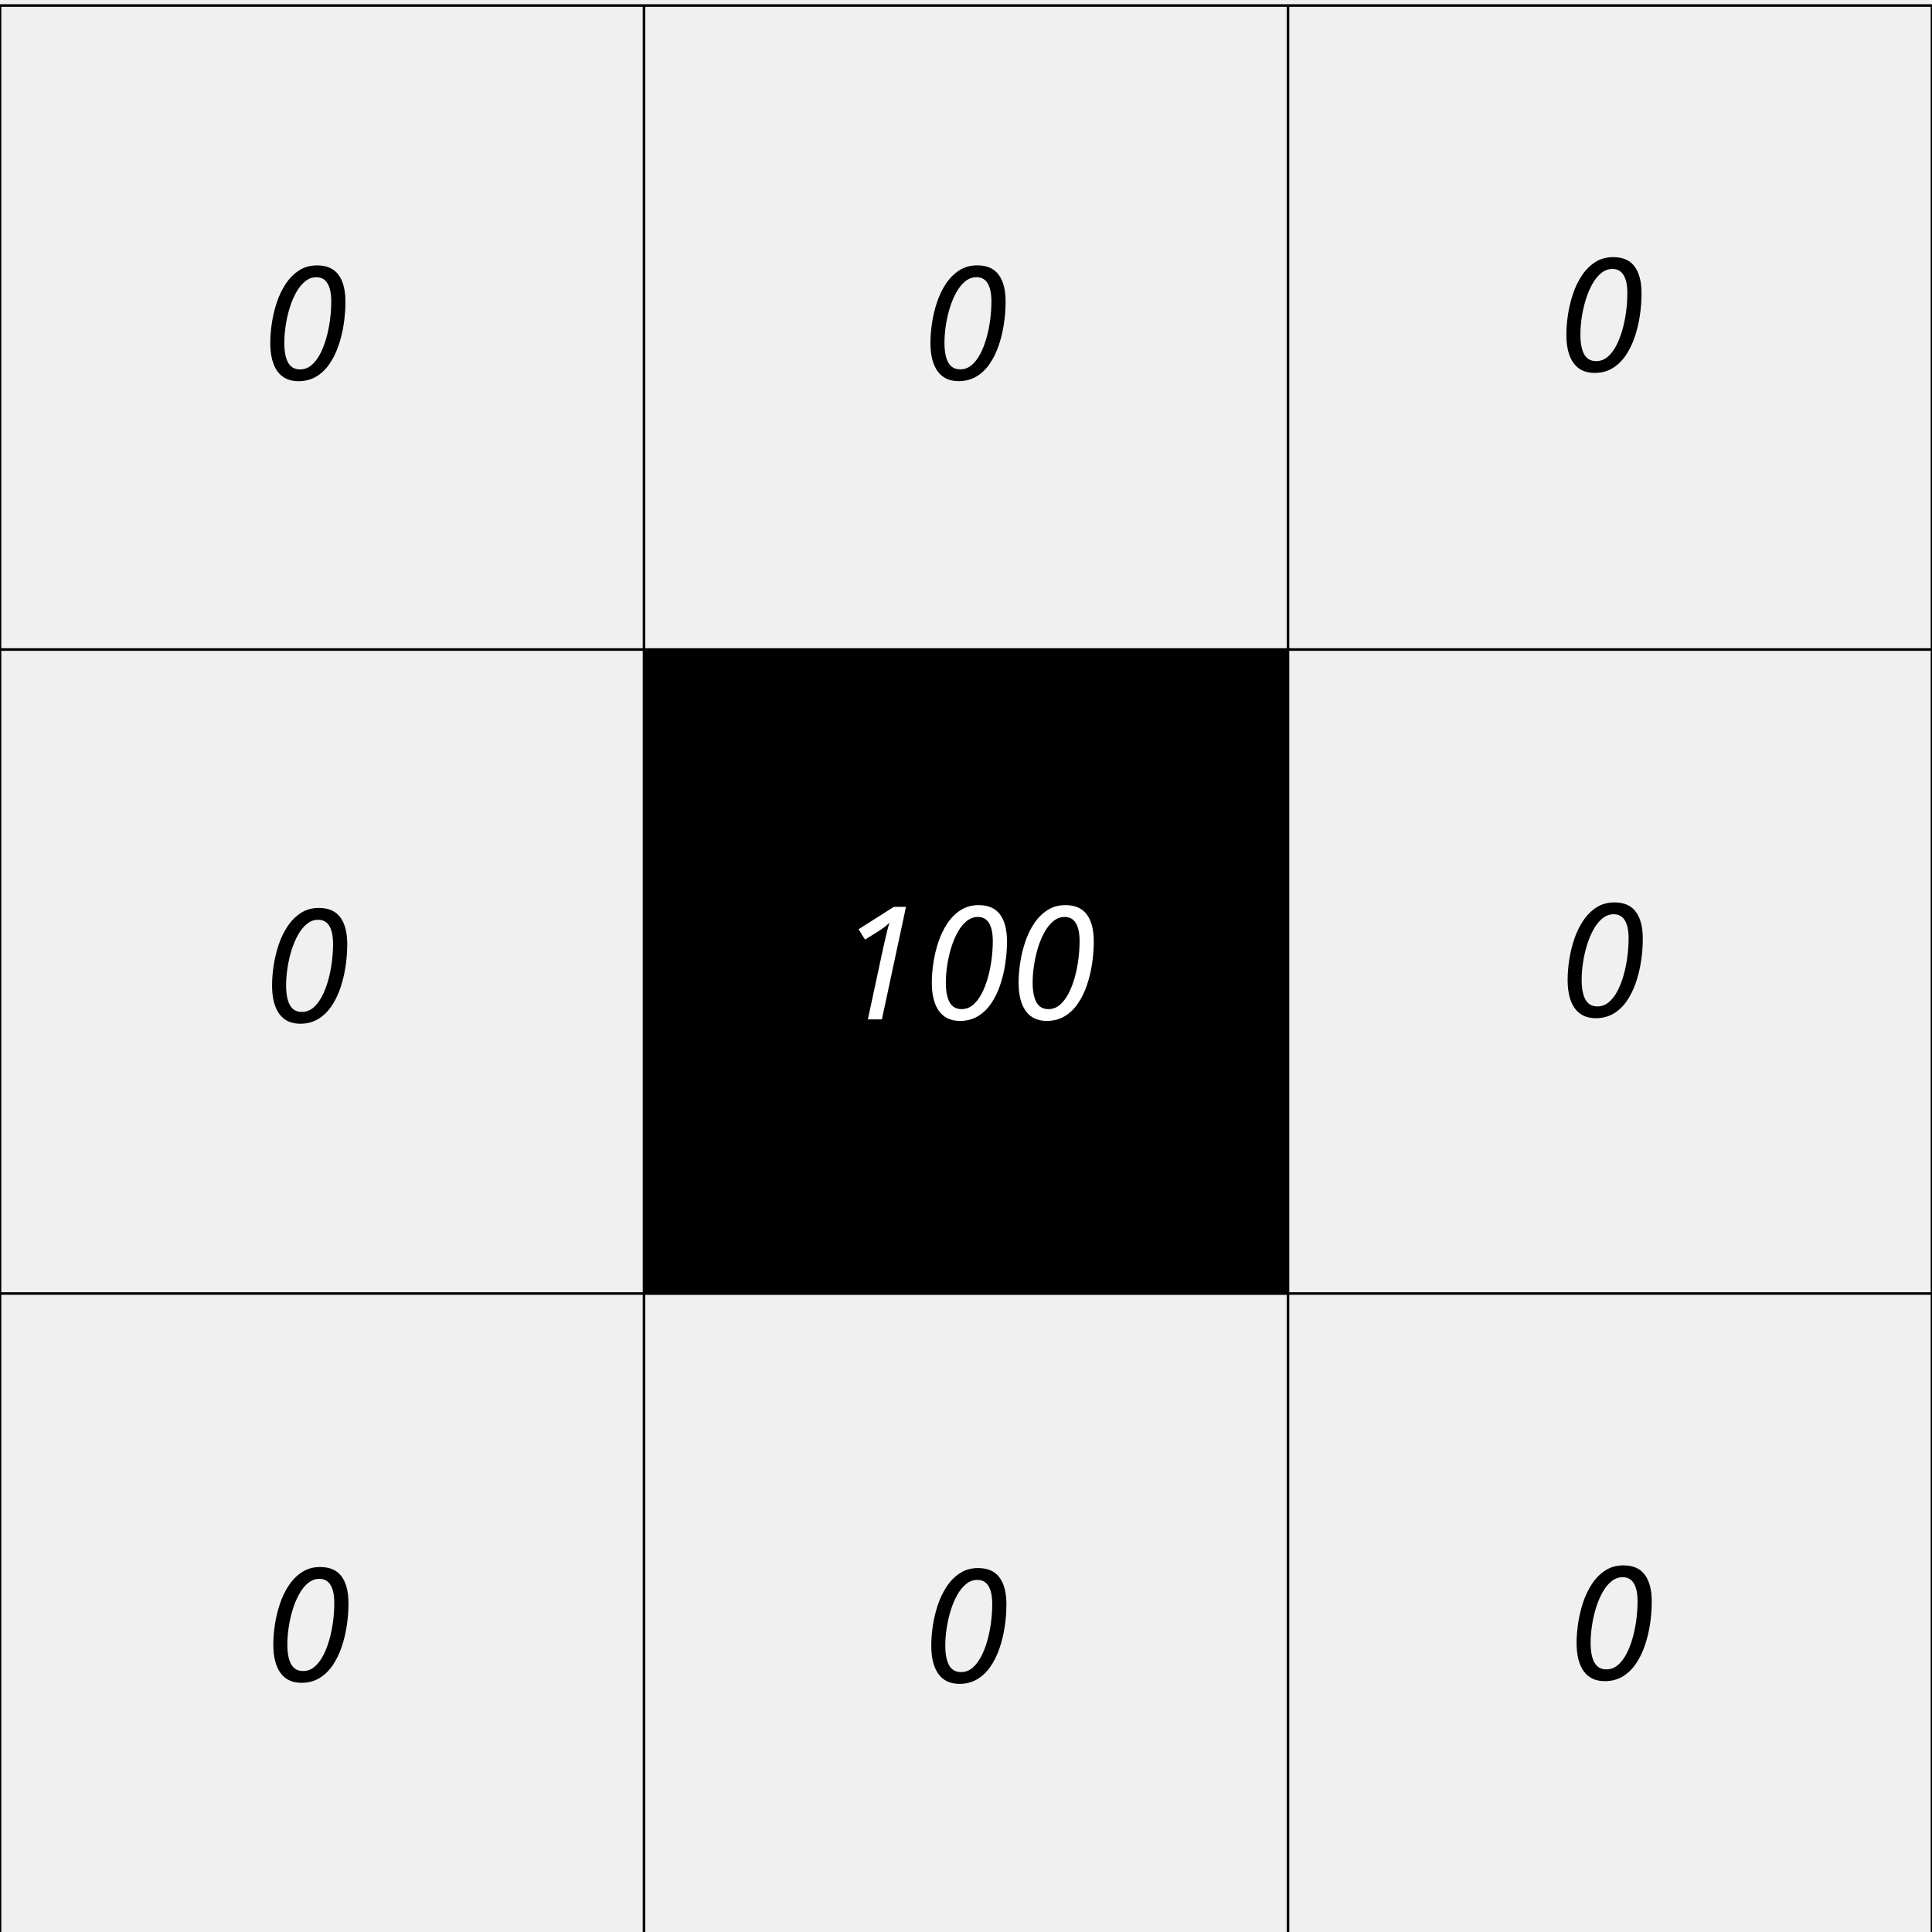
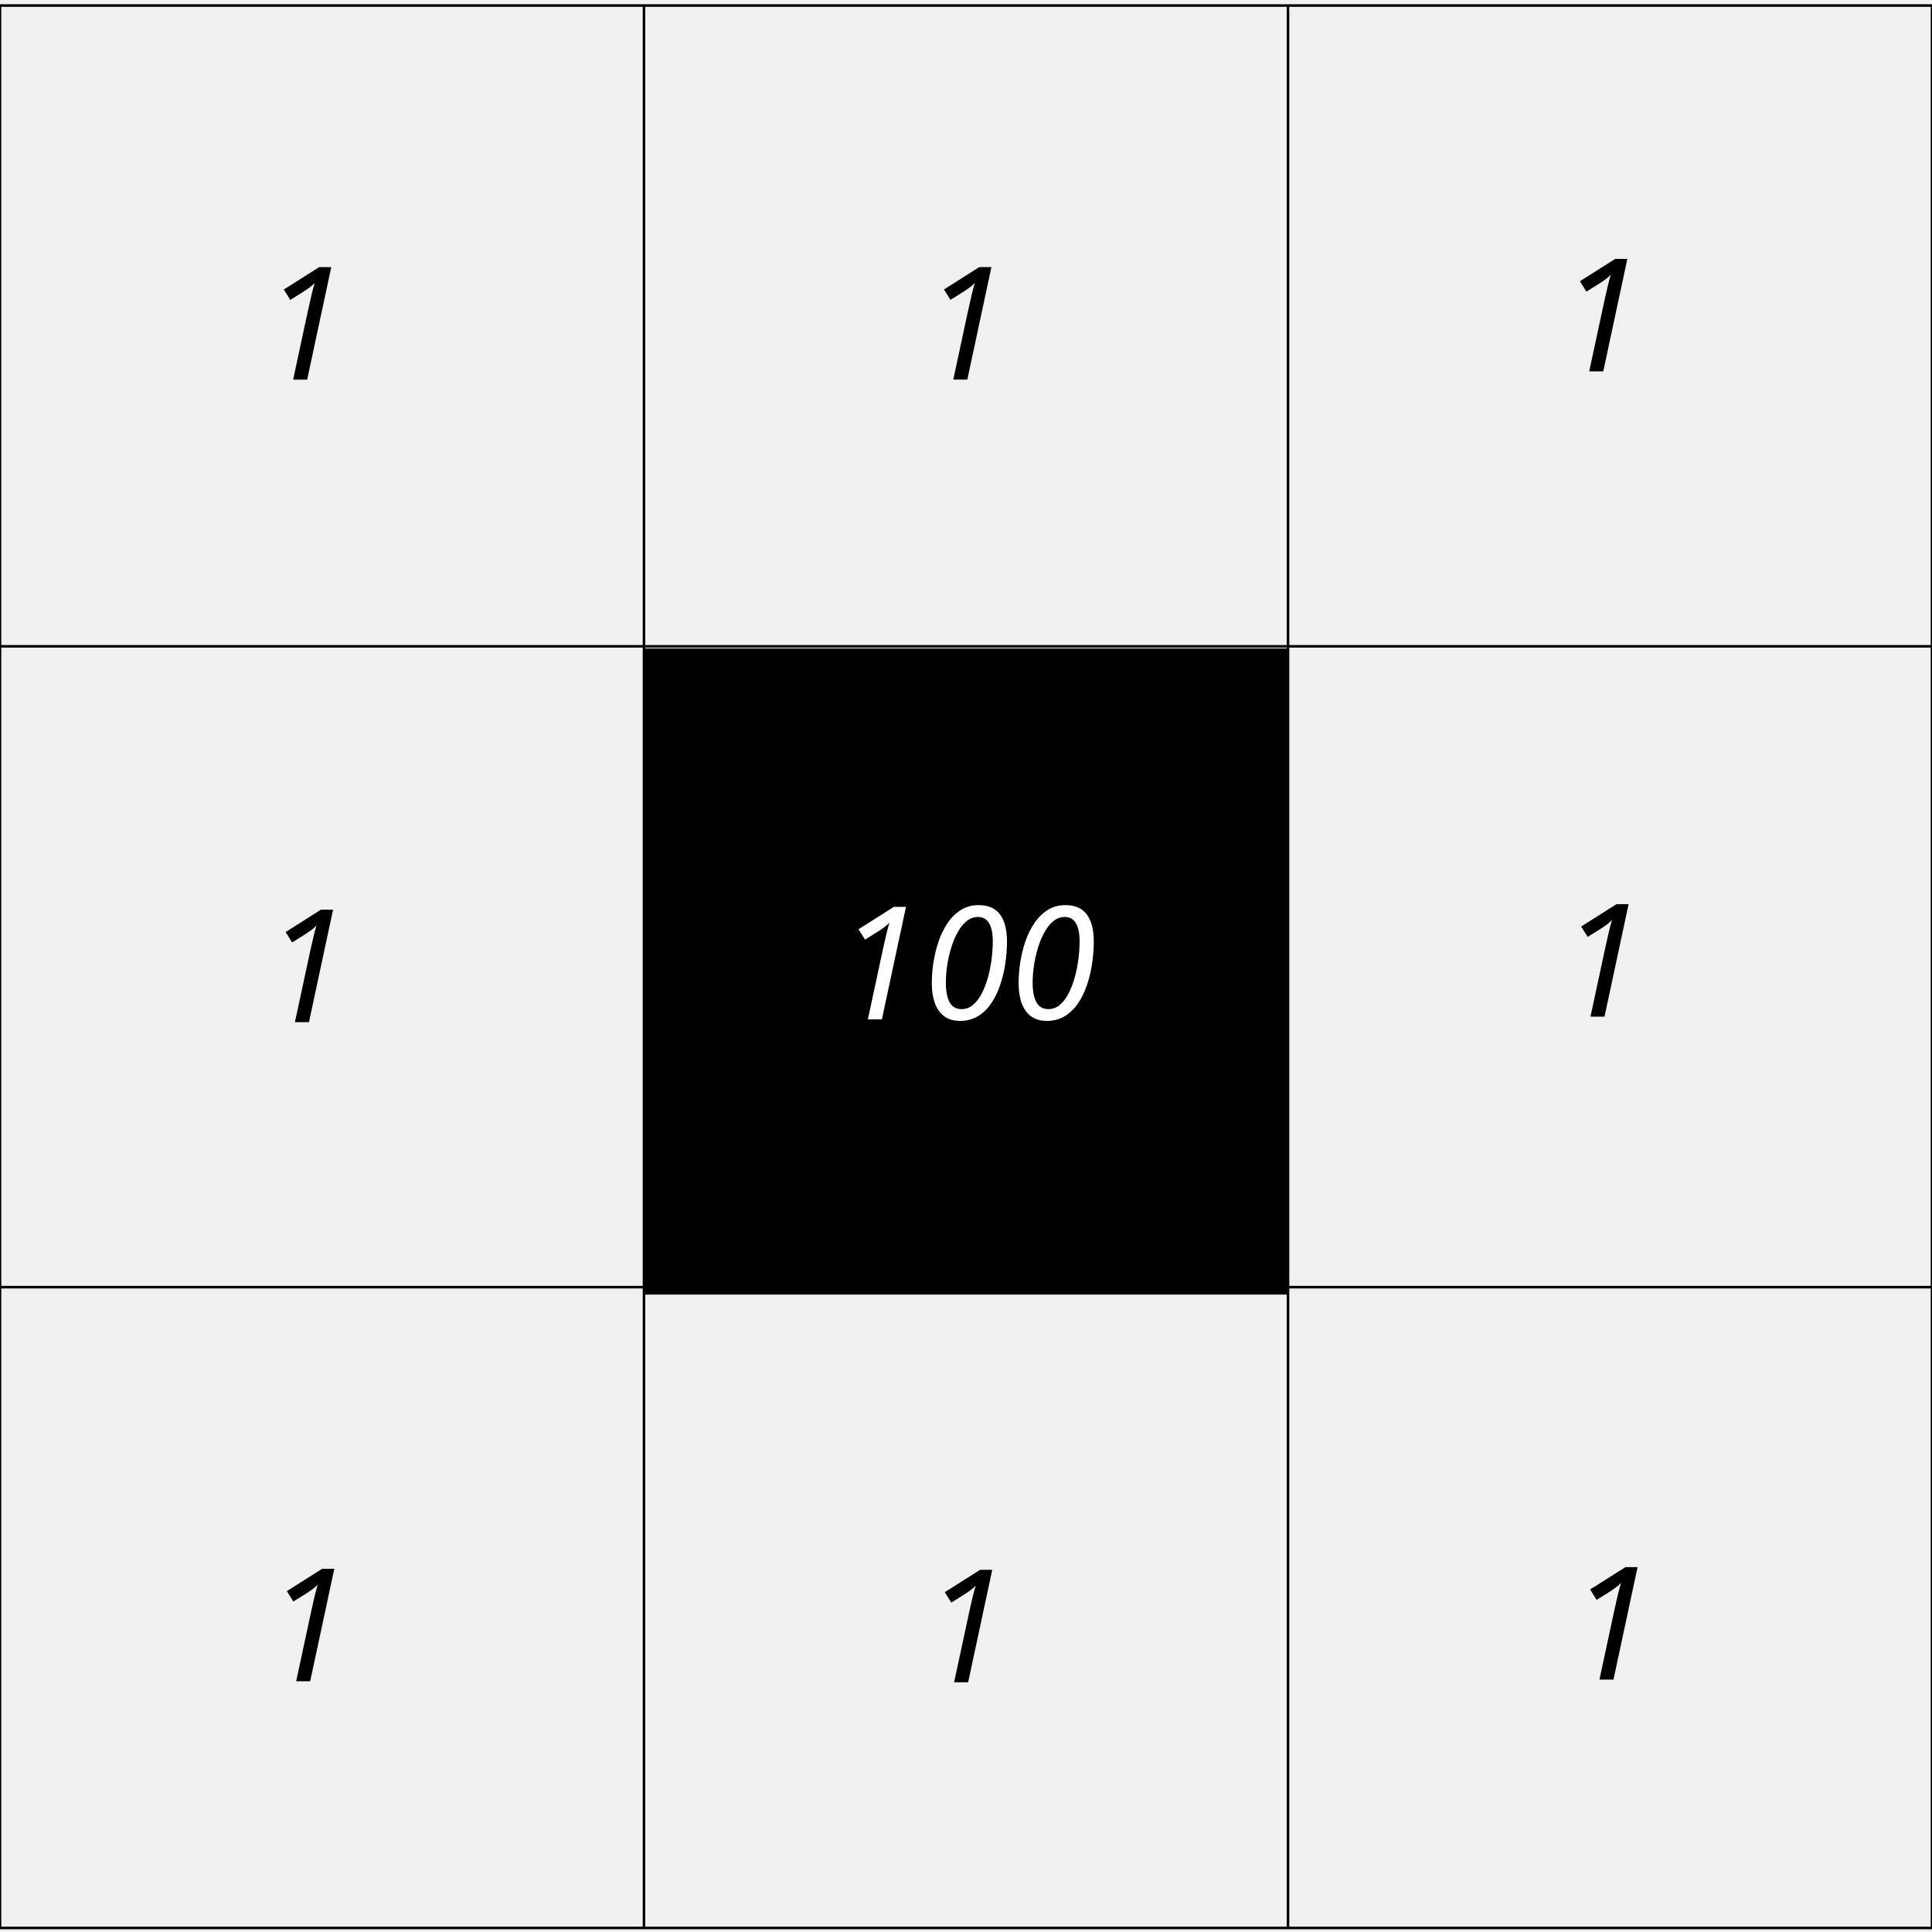
<svg xmlns="http://www.w3.org/2000/svg" width="1000" height="1000" viewBox="0 0 1000 1000" id="svg4607" version="1.1">
  <defs id="defs4609" />
  <g id="layer1" transform="translate(0,-52.36213)">
-     <path d="m 0.005,55.224 0,1000 M 333.335,55.224 l 0,1000 m 333.33,-1000 0,1000 M 999.995,55.224 l 0,1000 M 0.005,55.224 l 1000,0 M 0.005,388.554 l 1000,0 M 0.005,721.884 l 1000,0 M 0.005,1055.214 l 1000,0" style="fill:none;fill-opacity:0.75;fill-rule:evenodd;stroke:#000000;stroke-width:1pt;stroke-linecap:butt;stroke-linejoin:miter;stroke-opacity:1" id="path4476" />
+     <path d="m 0.003,55.223 0,995.053 M 333.334,55.223 l 0,995.053 m 333.331,-995.053 0,995.053 m 333.331,-995.053 0,995.053 M 0.003,55.223 l 1000.003,0 M 0.003,386.904 l 1000.003,0 M 0.003,718.585 l 1000.003,0 M 0.003,1050.266 l 1000.003,0" style="fill:none;fill-opacity:0.75;fill-rule:evenodd;stroke:#000000;stroke-width:0.998pt;stroke-linecap:butt;stroke-linejoin:miter;stroke-opacity:1" id="path4476" />
    <rect style="fill:#000000;stroke:#000000;stroke-width:2.984;stroke-miterlimit:4;stroke-dasharray:none;stroke-opacity:1" id="rect4657" width="330.766" height="331.444" x="334.87" y="389.497" />
    <text xml:space="preserve" style="font-style:normal;font-weight:normal;font-size:81.539px;line-height:125%;font-family:sans-serif;letter-spacing:0px;word-spacing:0px;fill:#ffffff;fill-opacity:1;stroke:none;stroke-width:1px;stroke-linecap:butt;stroke-linejoin:miter;stroke-opacity:1;" x="432.736" y="579.977" id="text4478">
      <tspan id="tspan4480" x="432.736" y="579.977" style="font-style:italic;font-variant:normal;font-weight:normal;font-stretch:normal;font-family:PLMathItalic5;-inkscape-font-specification:'PLMathItalic5 Italic';fill:#ffffff;">100</tspan>
    </text>
    <text xml:space="preserve" style="font-style:normal;font-weight:normal;font-size:81.539px;line-height:125%;font-family:sans-serif;letter-spacing:0px;word-spacing:0px;fill:#000000;fill-opacity:1;stroke:none;stroke-width:1px;stroke-linecap:butt;stroke-linejoin:miter;stroke-opacity:1" x="136.184" y="581.432" id="text4478-6">
-       <tspan id="tspan4480-4" x="136.184" y="581.432" style="font-style:italic;font-variant:normal;font-weight:normal;font-stretch:normal;font-family:PLMathItalic5;-inkscape-font-specification:'PLMathItalic5 Italic'">0</tspan>
+       <tspan id="tspan4480-4" x="136.184" y="581.432" style="font-style:italic;font-variant:normal;font-weight:normal;font-stretch:normal;font-family:PLMathItalic5;-inkscape-font-specification:'PLMathItalic5 Italic'">1</tspan>
    </text>
    <text xml:space="preserve" style="font-style:normal;font-weight:normal;font-size:81.539px;line-height:125%;font-family:sans-serif;letter-spacing:0px;word-spacing:0px;fill:#000000;fill-opacity:1;stroke:none;stroke-width:1px;stroke-linecap:butt;stroke-linejoin:miter;stroke-opacity:1" x="806.756" y="578.575" id="text4478-4">
-       <tspan id="tspan4480-6" x="806.756" y="578.575" style="font-style:italic;font-variant:normal;font-weight:normal;font-stretch:normal;font-family:PLMathItalic5;-inkscape-font-specification:'PLMathItalic5 Italic'">0</tspan>
+       <tspan id="tspan4480-6" x="806.756" y="578.575" style="font-style:italic;font-variant:normal;font-weight:normal;font-stretch:normal;font-family:PLMathItalic5;-inkscape-font-specification:'PLMathItalic5 Italic'">1</tspan>
    </text>
    <text xml:space="preserve" style="font-style:normal;font-weight:normal;font-size:81.539px;line-height:125%;font-family:sans-serif;letter-spacing:0px;word-spacing:0px;fill:#000000;fill-opacity:1;stroke:none;stroke-width:1px;stroke-linecap:butt;stroke-linejoin:miter;stroke-opacity:1" x="476.949" y="248.834" id="text4478-3">
-       <tspan id="tspan4480-5" x="476.949" y="248.834" style="font-style:italic;font-variant:normal;font-weight:normal;font-stretch:normal;font-family:PLMathItalic5;-inkscape-font-specification:'PLMathItalic5 Italic'">0</tspan>
+       <tspan id="tspan4480-5" x="476.949" y="248.834" style="font-style:italic;font-variant:normal;font-weight:normal;font-stretch:normal;font-family:PLMathItalic5;-inkscape-font-specification:'PLMathItalic5 Italic'">1</tspan>
    </text>
    <text xml:space="preserve" style="font-style:normal;font-weight:normal;font-size:81.539px;line-height:125%;font-family:sans-serif;letter-spacing:0px;word-spacing:0px;fill:#000000;fill-opacity:1;stroke:none;stroke-width:1px;stroke-linecap:butt;stroke-linejoin:miter;stroke-opacity:1" x="135.254" y="248.861" id="text4478-6-4">
-       <tspan id="tspan4480-4-3" x="135.254" y="248.861" style="font-style:italic;font-variant:normal;font-weight:normal;font-stretch:normal;font-family:PLMathItalic5;-inkscape-font-specification:'PLMathItalic5 Italic'">0</tspan>
+       <tspan id="tspan4480-4-3" x="135.254" y="248.861" style="font-style:italic;font-variant:normal;font-weight:normal;font-stretch:normal;font-family:PLMathItalic5;-inkscape-font-specification:'PLMathItalic5 Italic'">1</tspan>
    </text>
    <text xml:space="preserve" style="font-style:normal;font-weight:normal;font-size:81.539px;line-height:125%;font-family:sans-serif;letter-spacing:0px;word-spacing:0px;fill:#000000;fill-opacity:1;stroke:none;stroke-width:1px;stroke-linecap:butt;stroke-linejoin:miter;stroke-opacity:1" x="806.111" y="244.575" id="text4478-4-6">
-       <tspan id="tspan4480-6-7" x="806.111" y="244.575" style="font-style:italic;font-variant:normal;font-weight:normal;font-stretch:normal;font-family:PLMathItalic5;-inkscape-font-specification:'PLMathItalic5 Italic'">0</tspan>
+       <tspan id="tspan4480-6-7" x="806.111" y="244.575" style="font-style:italic;font-variant:normal;font-weight:normal;font-stretch:normal;font-family:PLMathItalic5;-inkscape-font-specification:'PLMathItalic5 Italic'">1</tspan>
    </text>
    <text xml:space="preserve" style="font-style:normal;font-weight:normal;font-size:81.539px;line-height:125%;font-family:sans-serif;letter-spacing:0px;word-spacing:0px;fill:#000000;fill-opacity:1;stroke:none;stroke-width:1px;stroke-linecap:butt;stroke-linejoin:miter;stroke-opacity:1" x="477.377" y="923.12" id="text4478-3-8">
-       <tspan id="tspan4480-5-8" x="477.377" y="923.12" style="font-style:italic;font-variant:normal;font-weight:normal;font-stretch:normal;font-family:PLMathItalic5;-inkscape-font-specification:'PLMathItalic5 Italic'">0</tspan>
+       <tspan id="tspan4480-5-8" x="477.377" y="923.12" style="font-style:italic;font-variant:normal;font-weight:normal;font-stretch:normal;font-family:PLMathItalic5;-inkscape-font-specification:'PLMathItalic5 Italic'">1</tspan>
    </text>
    <text xml:space="preserve" style="font-style:normal;font-weight:normal;font-size:81.539px;line-height:125%;font-family:sans-serif;letter-spacing:0px;word-spacing:0px;fill:#000000;fill-opacity:1;stroke:none;stroke-width:1px;stroke-linecap:butt;stroke-linejoin:miter;stroke-opacity:1" x="136.826" y="922.575" id="text4478-6-4-7">
-       <tspan id="tspan4480-4-3-2" x="136.826" y="922.575" style="font-style:italic;font-variant:normal;font-weight:normal;font-stretch:normal;font-family:PLMathItalic5;-inkscape-font-specification:'PLMathItalic5 Italic'">0</tspan>
+       <tspan id="tspan4480-4-3-2" x="136.826" y="922.575" style="font-style:italic;font-variant:normal;font-weight:normal;font-stretch:normal;font-family:PLMathItalic5;-inkscape-font-specification:'PLMathItalic5 Italic'">1</tspan>
    </text>
    <text xml:space="preserve" style="font-style:normal;font-weight:normal;font-size:81.539px;line-height:125%;font-family:sans-serif;letter-spacing:0px;word-spacing:0px;fill:#000000;fill-opacity:1;stroke:none;stroke-width:1px;stroke-linecap:butt;stroke-linejoin:miter;stroke-opacity:1" x="811.397" y="921.718" id="text4478-4-6-2">
-       <tspan id="tspan4480-6-7-3" x="811.397" y="921.718" style="font-style:italic;font-variant:normal;font-weight:normal;font-stretch:normal;font-family:PLMathItalic5;-inkscape-font-specification:'PLMathItalic5 Italic'">0</tspan>
+       <tspan id="tspan4480-6-7-3" x="811.397" y="921.718" style="font-style:italic;font-variant:normal;font-weight:normal;font-stretch:normal;font-family:PLMathItalic5;-inkscape-font-specification:'PLMathItalic5 Italic'">1</tspan>
    </text>
  </g>
</svg>
